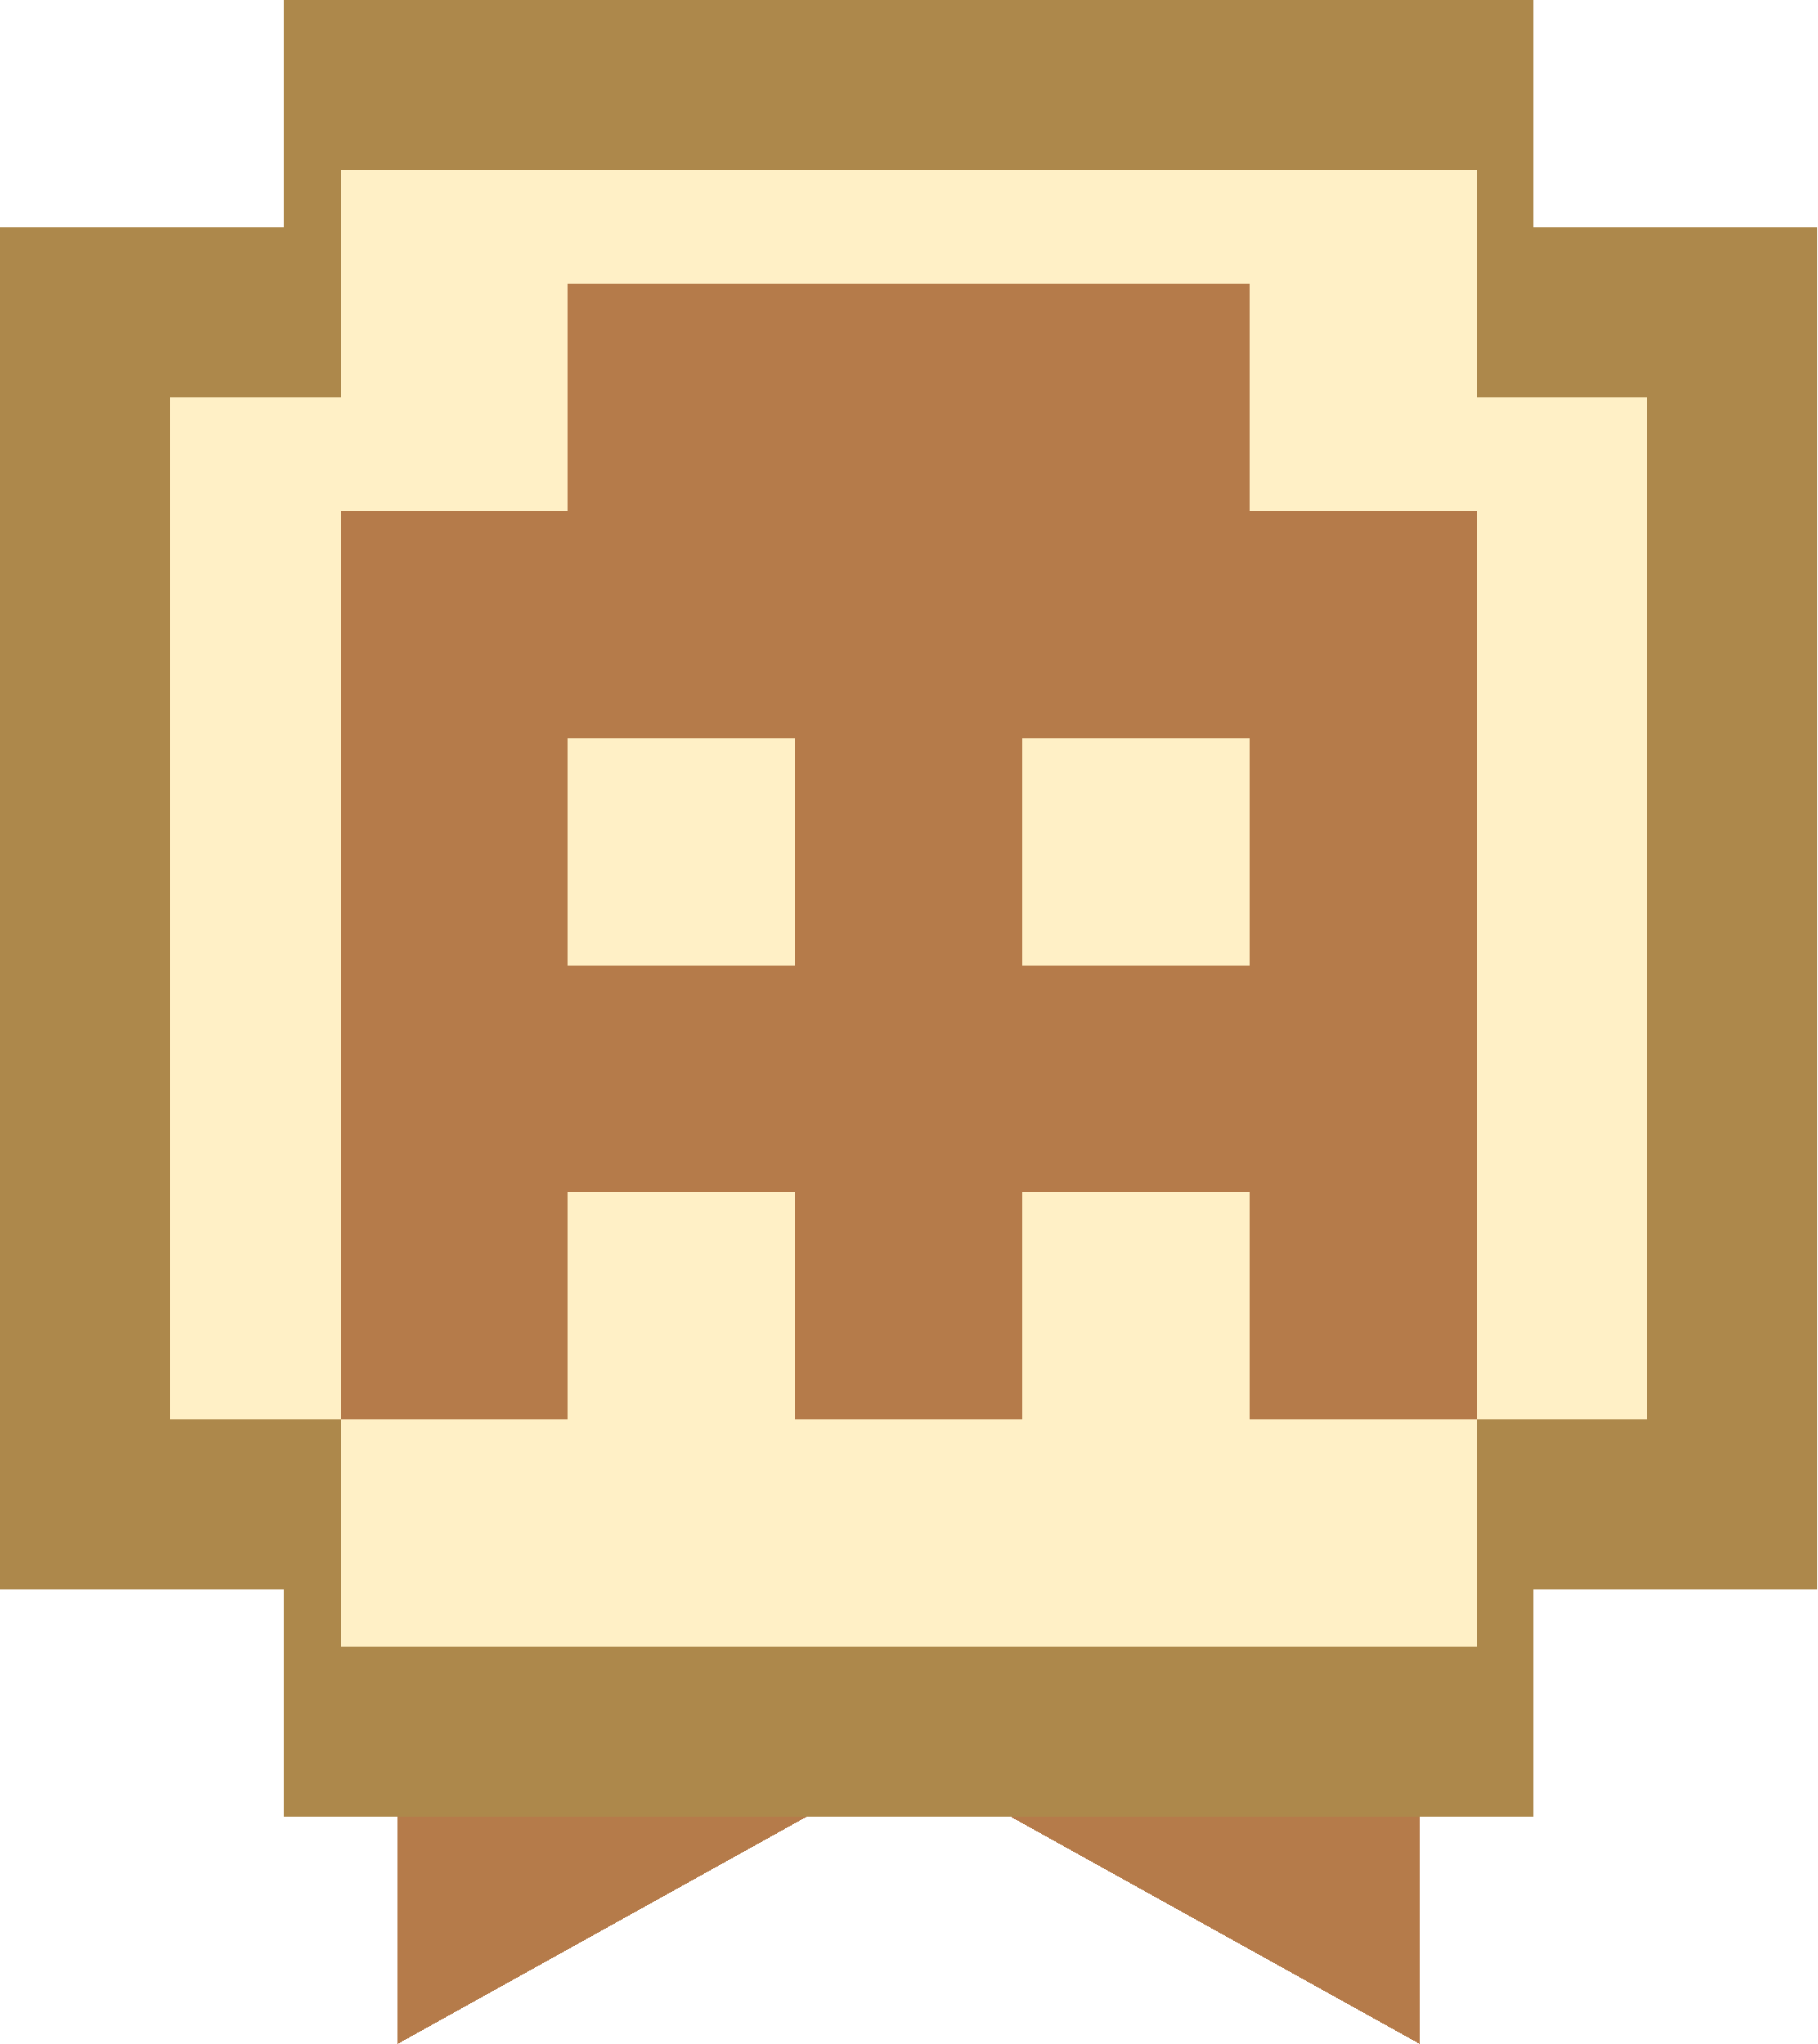
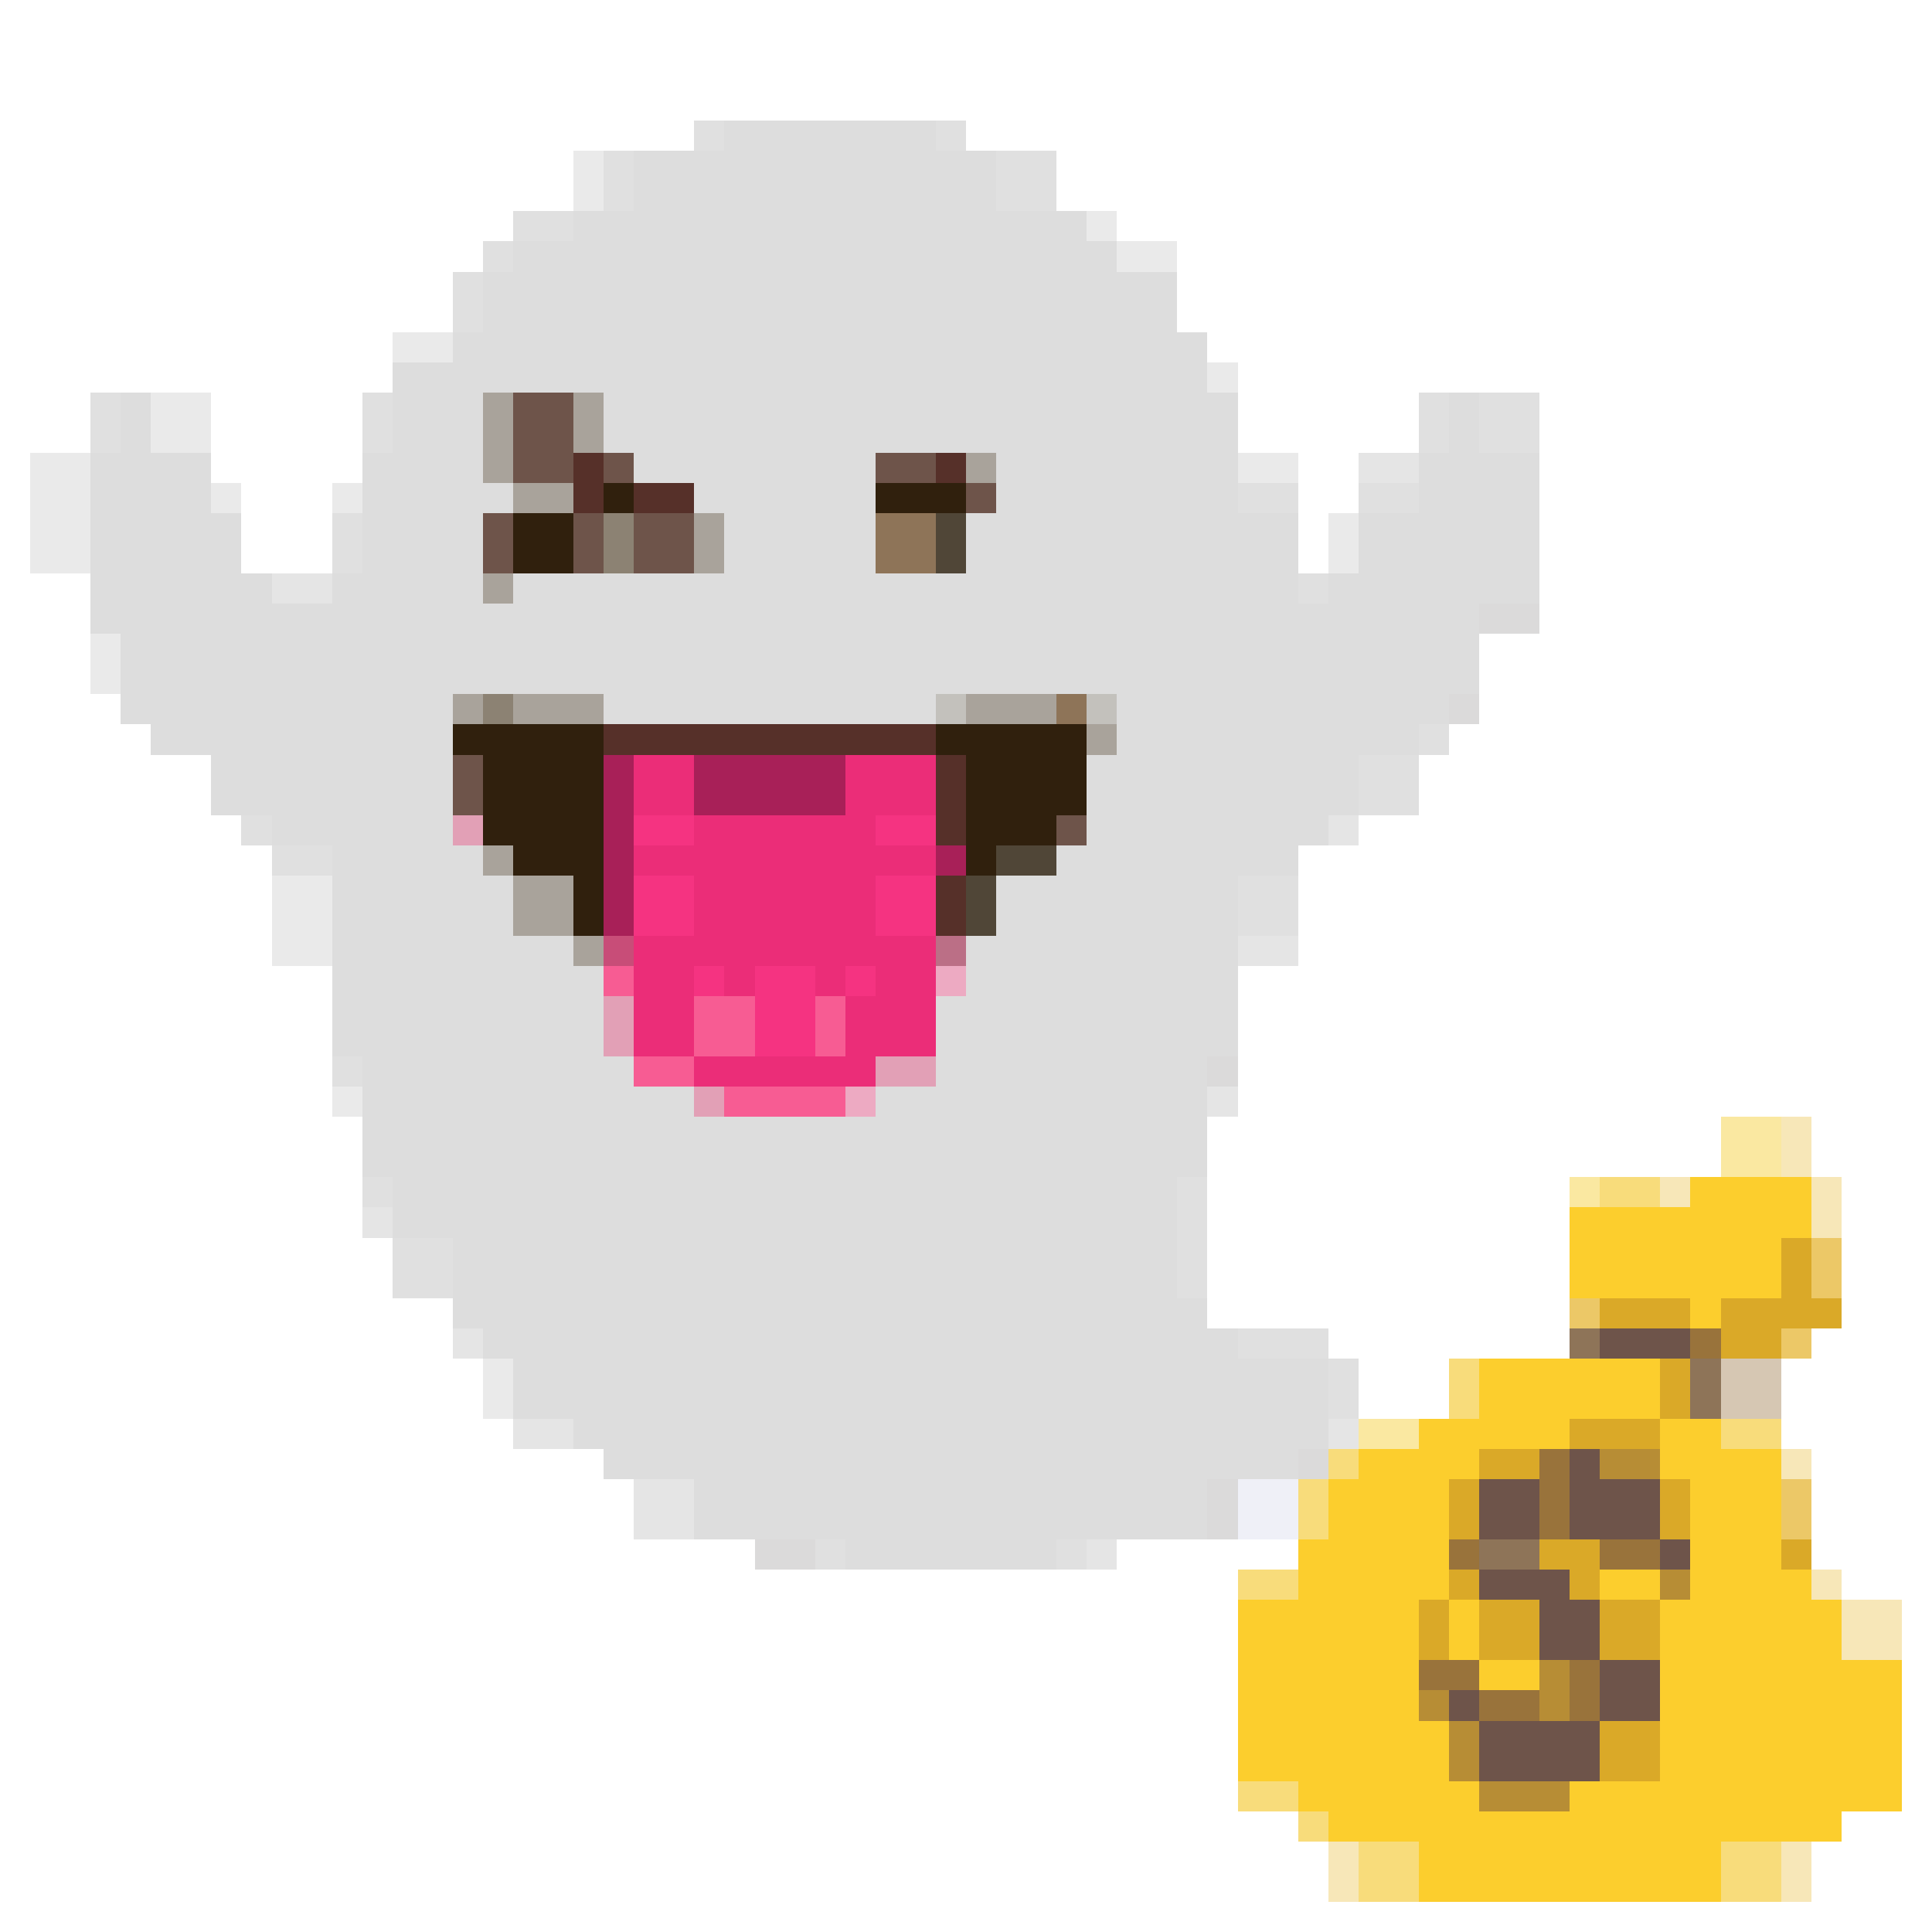
- <svg xmlns="http://www.w3.org/2000/svg" viewBox="0 0 32 36" shape-rendering="crispEdges">
-   <path fill="#b57b4a" d="M7 23h18v13l-9-5-9 5z" />
-   <path fill="#ad884b" d="M5 0h22v4h5v24h-5v4H5v-4H0V4h5z" />
-   <path fill="#fff0c6" d="M6 3h20v4h3v18h-3v4H6v-4H3V7h3z" />
-   <rect x="10" y="5" width="4" height="4" fill="#b57b4a" />
-   <rect x="14" y="5" width="4" height="4" fill="#b57b4a" />
-   <rect x="18" y="5" width="4" height="4" fill="#b57b4a" />
-   <rect x="6" y="9" width="4" height="4" fill="#b57b4a" />
-   <rect x="10" y="9" width="4" height="4" fill="#b57b4a" />
-   <rect x="14" y="9" width="4" height="4" fill="#b57b4a" />
-   <rect x="18" y="9" width="4" height="4" fill="#b57b4a" />
-   <rect x="22" y="9" width="4" height="4" fill="#b57b4a" />
-   <rect x="6" y="13" width="4" height="4" fill="#b57b4a" />
-   <rect x="14" y="13" width="4" height="4" fill="#b57b4a" />
-   <rect x="22" y="13" width="4" height="4" fill="#b57b4a" />
-   <rect x="6" y="17" width="4" height="4" fill="#b57b4a" />
-   <rect x="10" y="17" width="4" height="4" fill="#b57b4a" />
-   <rect x="14" y="17" width="4" height="4" fill="#b57b4a" />
-   <rect x="18" y="17" width="4" height="4" fill="#b57b4a" />
-   <rect x="22" y="17" width="4" height="4" fill="#b57b4a" />
-   <rect x="6" y="21" width="4" height="4" fill="#b57b4a" />
-   <rect x="14" y="21" width="4" height="4" fill="#b57b4a" />
-   <rect x="22" y="21" width="4" height="4" fill="#b57b4a" />
+ <svg xmlns="http://www.w3.org/2000/svg" viewBox="0 0 64 64" shape-rendering="crispEdges">
+   <rect x="23" y="4" width="1" height="1" fill="#cecece" opacity="0.64" />
+   <rect x="24" y="4" width="7" height="1" fill="#dddddd" />
+   <rect x="31" y="4" width="1" height="1" fill="#cecece" opacity="0.64" />
+   <rect x="19" y="5" width="1" height="1" fill="#c7c7c7" opacity="0.37" />
+   <rect x="20" y="5" width="1" height="1" fill="#cecece" opacity="0.64" />
+   <rect x="21" y="5" width="12" height="1" fill="#dddddd" />
+   <rect x="33" y="5" width="2" height="1" fill="#cecece" opacity="0.64" />
+   <rect x="19" y="6" width="1" height="1" fill="#c7c7c7" opacity="0.37" />
+   <rect x="20" y="6" width="1" height="1" fill="#cecece" opacity="0.64" />
+   <rect x="21" y="6" width="12" height="1" fill="#dddddd" />
+   <rect x="33" y="6" width="2" height="1" fill="#cecece" opacity="0.64" />
+   <rect x="17" y="7" width="2" height="1" fill="#cecece" opacity="0.64" />
+   <rect x="19" y="7" width="17" height="1" fill="#dddddd" />
+   <rect x="36" y="7" width="1" height="1" fill="#c7c7c7" opacity="0.37" />
+   <rect x="16" y="8" width="1" height="1" fill="#cecece" opacity="0.64" />
+   <rect x="17" y="8" width="20" height="1" fill="#dddddd" />
+   <rect x="37" y="8" width="2" height="1" fill="#c7c7c7" opacity="0.37" />
+   <rect x="15" y="9" width="1" height="1" fill="#cecece" opacity="0.64" />
+   <rect x="16" y="9" width="23" height="1" fill="#dddddd" />
+   <rect x="15" y="10" width="1" height="1" fill="#cecece" opacity="0.64" />
+   <rect x="16" y="10" width="23" height="1" fill="#dddddd" />
+   <rect x="13" y="11" width="2" height="1" fill="#c7c7c7" opacity="0.37" />
+   <rect x="15" y="11" width="25" height="1" fill="#dddddd" />
+   <rect x="13" y="12" width="27" height="1" fill="#dddddd" />
+   <rect x="40" y="12" width="1" height="1" fill="#c7c7c7" opacity="0.37" />
+   <rect x="3" y="13" width="1" height="1" fill="#cecece" opacity="0.64" />
+   <rect x="4" y="13" width="1" height="1" fill="#dddddd" />
+   <rect x="5" y="13" width="2" height="1" fill="#c7c7c7" opacity="0.37" />
+   <rect x="12" y="13" width="1" height="1" fill="#cecece" opacity="0.64" />
+   <rect x="13" y="13" width="3" height="1" fill="#dddddd" />
+   <rect x="16" y="13" width="1" height="1" fill="#a9a39b" />
+   <rect x="17" y="13" width="2" height="1" fill="#6e544a" />
+   <rect x="19" y="13" width="1" height="1" fill="#a9a39b" />
+   <rect x="20" y="13" width="21" height="1" fill="#dddddd" />
+   <rect x="47" y="13" width="1" height="1" fill="#cecece" opacity="0.64" />
+   <rect x="48" y="13" width="1" height="1" fill="#dddddd" />
+   <rect x="49" y="13" width="2" height="1" fill="#cecece" opacity="0.64" />
+   <rect x="3" y="14" width="1" height="1" fill="#cecece" opacity="0.64" />
+   <rect x="4" y="14" width="1" height="1" fill="#dddddd" />
+   <rect x="5" y="14" width="2" height="1" fill="#c7c7c7" opacity="0.37" />
+   <rect x="12" y="14" width="1" height="1" fill="#cecece" opacity="0.64" />
+   <rect x="13" y="14" width="3" height="1" fill="#dddddd" />
+   <rect x="16" y="14" width="1" height="1" fill="#a9a39b" />
+   <rect x="17" y="14" width="2" height="1" fill="#6e544a" />
+   <rect x="19" y="14" width="1" height="1" fill="#a9a39b" />
+   <rect x="20" y="14" width="21" height="1" fill="#dddddd" />
+   <rect x="47" y="14" width="1" height="1" fill="#cecece" opacity="0.64" />
+   <rect x="48" y="14" width="1" height="1" fill="#dddddd" />
+   <rect x="49" y="14" width="2" height="1" fill="#cecece" opacity="0.64" />
+   <rect x="1" y="15" width="2" height="1" fill="#c7c7c7" opacity="0.37" />
+   <rect x="3" y="15" width="4" height="1" fill="#dddddd" />
+   <rect x="12" y="15" width="4" height="1" fill="#dddddd" />
+   <rect x="16" y="15" width="1" height="1" fill="#a9a39b" />
+   <rect x="17" y="15" width="2" height="1" fill="#6e544a" />
+   <rect x="19" y="15" width="1" height="1" fill="#563029" />
+   <rect x="20" y="15" width="1" height="1" fill="#6e544a" />
+   <rect x="21" y="15" width="8" height="1" fill="#dddddd" />
+   <rect x="29" y="15" width="2" height="1" fill="#6e544a" />
+   <rect x="31" y="15" width="1" height="1" fill="#563029" />
+   <rect x="32" y="15" width="1" height="1" fill="#a9a39b" />
+   <rect x="33" y="15" width="8" height="1" fill="#dddddd" />
+   <rect x="41" y="15" width="2" height="1" fill="#c7c7c7" opacity="0.37" />
+   <rect x="45" y="15" width="2" height="1" fill="#b7b7b6" opacity="0.36" />
+   <rect x="47" y="15" width="4" height="1" fill="#dddddd" />
+   <rect x="1" y="16" width="2" height="1" fill="#c7c7c7" opacity="0.37" />
+   <rect x="3" y="16" width="4" height="1" fill="#dddddd" />
+   <rect x="7" y="16" width="1" height="1" fill="#c7c7c7" opacity="0.37" />
+   <rect x="11" y="16" width="1" height="1" fill="#c7c7c7" opacity="0.37" />
+   <rect x="12" y="16" width="5" height="1" fill="#dddddd" />
+   <rect x="17" y="16" width="2" height="1" fill="#a9a39b" />
+   <rect x="19" y="16" width="1" height="1" fill="#563029" />
+   <rect x="20" y="16" width="1" height="1" fill="#30200d" />
+   <rect x="21" y="16" width="2" height="1" fill="#563029" />
+   <rect x="23" y="16" width="6" height="1" fill="#dddddd" />
+   <rect x="29" y="16" width="3" height="1" fill="#30200d" />
+   <rect x="32" y="16" width="1" height="1" fill="#6e544a" />
+   <rect x="33" y="16" width="8" height="1" fill="#dddddd" />
+   <rect x="41" y="16" width="2" height="1" fill="#cecece" opacity="0.64" />
+   <rect x="45" y="16" width="2" height="1" fill="#cecece" opacity="0.64" />
+   <rect x="47" y="16" width="4" height="1" fill="#dddddd" />
+   <rect x="1" y="17" width="2" height="1" fill="#c7c7c7" opacity="0.37" />
+   <rect x="3" y="17" width="5" height="1" fill="#dddddd" />
+   <rect x="11" y="17" width="1" height="1" fill="#cecece" opacity="0.64" />
+   <rect x="12" y="17" width="4" height="1" fill="#dddddd" />
+   <rect x="16" y="17" width="1" height="1" fill="#6e544a" />
+   <rect x="17" y="17" width="2" height="1" fill="#30200d" />
+   <rect x="19" y="17" width="1" height="1" fill="#6e544a" />
+   <rect x="20" y="17" width="1" height="1" fill="#8c8273" />
+   <rect x="21" y="17" width="2" height="1" fill="#6e544a" />
+   <rect x="23" y="17" width="1" height="1" fill="#a9a39b" />
+   <rect x="24" y="17" width="5" height="1" fill="#dddddd" />
+   <rect x="29" y="17" width="2" height="1" fill="#896e51" opacity="0.96" />
+   <rect x="31" y="17" width="1" height="1" fill="#504637" />
+   <rect x="32" y="17" width="11" height="1" fill="#dddddd" />
+   <rect x="44" y="17" width="1" height="1" fill="#c7c7c7" opacity="0.37" />
+   <rect x="45" y="17" width="6" height="1" fill="#dddddd" />
+   <rect x="1" y="18" width="2" height="1" fill="#c7c7c7" opacity="0.37" />
+   <rect x="3" y="18" width="5" height="1" fill="#dddddd" />
+   <rect x="11" y="18" width="1" height="1" fill="#cecece" opacity="0.64" />
+   <rect x="12" y="18" width="4" height="1" fill="#dddddd" />
+   <rect x="16" y="18" width="1" height="1" fill="#6e544a" />
+   <rect x="17" y="18" width="2" height="1" fill="#30200d" />
+   <rect x="19" y="18" width="1" height="1" fill="#6e544a" />
+   <rect x="20" y="18" width="1" height="1" fill="#8c8273" />
+   <rect x="21" y="18" width="2" height="1" fill="#6e544a" />
+   <rect x="23" y="18" width="1" height="1" fill="#a9a39b" />
+   <rect x="24" y="18" width="5" height="1" fill="#dddddd" />
+   <rect x="29" y="18" width="2" height="1" fill="#896e51" opacity="0.96" />
+   <rect x="31" y="18" width="1" height="1" fill="#504637" />
+   <rect x="32" y="18" width="11" height="1" fill="#dddddd" />
+   <rect x="44" y="18" width="1" height="1" fill="#c7c7c7" opacity="0.37" />
+   <rect x="45" y="18" width="6" height="1" fill="#dddddd" />
+   <rect x="3" y="19" width="6" height="1" fill="#dddddd" />
+   <rect x="9" y="19" width="2" height="1" fill="#b7b7b6" opacity="0.36" />
+   <rect x="11" y="19" width="5" height="1" fill="#dddddd" />
+   <rect x="16" y="19" width="1" height="1" fill="#a9a39b" />
+   <rect x="17" y="19" width="26" height="1" fill="#dddddd" />
+   <rect x="43" y="19" width="1" height="1" fill="#cecece" opacity="0.64" />
+   <rect x="44" y="19" width="7" height="1" fill="#dddddd" />
+   <rect x="3" y="20" width="46" height="1" fill="#dddddd" />
+   <rect x="49" y="20" width="2" height="1" fill="#bcbbba" opacity="0.54" />
+   <rect x="3" y="21" width="1" height="1" fill="#c7c7c7" opacity="0.37" />
+   <rect x="4" y="21" width="45" height="1" fill="#dddddd" />
+   <rect x="3" y="22" width="1" height="1" fill="#c7c7c7" opacity="0.37" />
+   <rect x="4" y="22" width="45" height="1" fill="#dddddd" />
+   <rect x="4" y="23" width="11" height="1" fill="#dddddd" />
+   <rect x="15" y="23" width="1" height="1" fill="#a9a39b" />
+   <rect x="16" y="23" width="1" height="1" fill="#8c8273" />
+   <rect x="17" y="23" width="3" height="1" fill="#a9a39b" />
+   <rect x="20" y="23" width="11" height="1" fill="#dddddd" />
+   <rect x="31" y="23" width="1" height="1" fill="#c3c1bc" />
+   <rect x="32" y="23" width="3" height="1" fill="#a9a39b" />
+   <rect x="35" y="23" width="1" height="1" fill="#896e51" opacity="0.96" />
+   <rect x="36" y="23" width="1" height="1" fill="#c3c1bc" />
+   <rect x="37" y="23" width="11" height="1" fill="#dddddd" />
+   <rect x="48" y="23" width="1" height="1" fill="#bcbbba" opacity="0.54" />
+   <rect x="5" y="24" width="10" height="1" fill="#dddddd" />
+   <rect x="15" y="24" width="5" height="1" fill="#30200d" />
+   <rect x="20" y="24" width="11" height="1" fill="#563029" />
+   <rect x="31" y="24" width="5" height="1" fill="#30200d" />
+   <rect x="36" y="24" width="1" height="1" fill="#a9a39b" />
+   <rect x="37" y="24" width="10" height="1" fill="#dddddd" />
+   <rect x="47" y="24" width="1" height="1" fill="#cecece" opacity="0.64" />
+   <rect x="7" y="25" width="8" height="1" fill="#dddddd" />
+   <rect x="15" y="25" width="1" height="1" fill="#6e544a" />
+   <rect x="16" y="25" width="4" height="1" fill="#30200d" />
+   <rect x="20" y="25" width="1" height="1" fill="#a82058" />
+   <rect x="21" y="25" width="2" height="1" fill="#eb2d78" />
+   <rect x="23" y="25" width="5" height="1" fill="#a82058" />
+   <rect x="28" y="25" width="3" height="1" fill="#eb2d78" />
+   <rect x="31" y="25" width="1" height="1" fill="#563029" />
+   <rect x="32" y="25" width="4" height="1" fill="#30200d" />
+   <rect x="36" y="25" width="9" height="1" fill="#dddddd" />
+   <rect x="45" y="25" width="2" height="1" fill="#cecece" opacity="0.64" />
+   <rect x="7" y="26" width="8" height="1" fill="#dddddd" />
+   <rect x="15" y="26" width="1" height="1" fill="#6e544a" />
+   <rect x="16" y="26" width="4" height="1" fill="#30200d" />
+   <rect x="20" y="26" width="1" height="1" fill="#a82058" />
+   <rect x="21" y="26" width="2" height="1" fill="#eb2d78" />
+   <rect x="23" y="26" width="5" height="1" fill="#a82058" />
+   <rect x="28" y="26" width="3" height="1" fill="#eb2d78" />
+   <rect x="31" y="26" width="1" height="1" fill="#563029" />
+   <rect x="32" y="26" width="4" height="1" fill="#30200d" />
+   <rect x="36" y="26" width="9" height="1" fill="#dddddd" />
+   <rect x="45" y="26" width="2" height="1" fill="#cecece" opacity="0.64" />
+   <rect x="8" y="27" width="1" height="1" fill="#cecece" opacity="0.64" />
+   <rect x="9" y="27" width="6" height="1" fill="#dddddd" />
+   <rect x="15" y="27" width="1" height="1" fill="#e2a0b6" />
+   <rect x="16" y="27" width="4" height="1" fill="#30200d" />
+   <rect x="20" y="27" width="1" height="1" fill="#a82058" />
+   <rect x="21" y="27" width="2" height="1" fill="#f53381" />
+   <rect x="23" y="27" width="6" height="1" fill="#eb2d78" />
+   <rect x="29" y="27" width="2" height="1" fill="#f53381" />
+   <rect x="31" y="27" width="1" height="1" fill="#563029" />
+   <rect x="32" y="27" width="3" height="1" fill="#30200d" />
+   <rect x="35" y="27" width="1" height="1" fill="#6e544a" />
+   <rect x="36" y="27" width="8" height="1" fill="#dddddd" />
+   <rect x="44" y="27" width="1" height="1" fill="#b7b7b6" opacity="0.36" />
+   <rect x="9" y="28" width="2" height="1" fill="#cecece" opacity="0.64" />
+   <rect x="11" y="28" width="5" height="1" fill="#dddddd" />
+   <rect x="16" y="28" width="1" height="1" fill="#a9a39b" />
+   <rect x="17" y="28" width="3" height="1" fill="#30200d" />
+   <rect x="20" y="28" width="1" height="1" fill="#a82058" />
+   <rect x="21" y="28" width="10" height="1" fill="#eb2d78" />
+   <rect x="31" y="28" width="1" height="1" fill="#a82058" />
+   <rect x="32" y="28" width="1" height="1" fill="#30200d" />
+   <rect x="33" y="28" width="2" height="1" fill="#504637" />
+   <rect x="35" y="28" width="8" height="1" fill="#dddddd" />
+   <rect x="9" y="29" width="2" height="1" fill="#c7c7c7" opacity="0.37" />
+   <rect x="11" y="29" width="6" height="1" fill="#dddddd" />
+   <rect x="17" y="29" width="2" height="1" fill="#a9a39b" />
+   <rect x="19" y="29" width="1" height="1" fill="#30200d" />
+   <rect x="20" y="29" width="1" height="1" fill="#a82058" />
+   <rect x="21" y="29" width="2" height="1" fill="#f53381" />
+   <rect x="23" y="29" width="6" height="1" fill="#eb2d78" />
+   <rect x="29" y="29" width="2" height="1" fill="#f53381" />
+   <rect x="31" y="29" width="1" height="1" fill="#563029" />
+   <rect x="32" y="29" width="1" height="1" fill="#504637" />
+   <rect x="33" y="29" width="8" height="1" fill="#dddddd" />
+   <rect x="41" y="29" width="2" height="1" fill="#cecece" opacity="0.64" />
+   <rect x="9" y="30" width="2" height="1" fill="#c7c7c7" opacity="0.37" />
+   <rect x="11" y="30" width="6" height="1" fill="#dddddd" />
+   <rect x="17" y="30" width="2" height="1" fill="#a9a39b" />
+   <rect x="19" y="30" width="1" height="1" fill="#30200d" />
+   <rect x="20" y="30" width="1" height="1" fill="#a82058" />
+   <rect x="21" y="30" width="2" height="1" fill="#f53381" />
+   <rect x="23" y="30" width="6" height="1" fill="#eb2d78" />
+   <rect x="29" y="30" width="2" height="1" fill="#f53381" />
+   <rect x="31" y="30" width="1" height="1" fill="#563029" />
+   <rect x="32" y="30" width="1" height="1" fill="#504637" />
+   <rect x="33" y="30" width="8" height="1" fill="#dddddd" />
+   <rect x="41" y="30" width="2" height="1" fill="#cecece" opacity="0.64" />
+   <rect x="9" y="31" width="2" height="1" fill="#c7c7c7" opacity="0.37" />
+   <rect x="11" y="31" width="8" height="1" fill="#dddddd" />
+   <rect x="19" y="31" width="1" height="1" fill="#a9a39b" />
+   <rect x="20" y="31" width="1" height="1" fill="#c84d78" />
+   <rect x="21" y="31" width="10" height="1" fill="#eb2d78" />
+   <rect x="31" y="31" width="1" height="1" fill="#bb6f86" />
+   <rect x="32" y="31" width="9" height="1" fill="#dddddd" />
+   <rect x="41" y="31" width="2" height="1" fill="#b7b7b6" opacity="0.36" />
+   <rect x="11" y="32" width="9" height="1" fill="#dddddd" />
+   <rect x="20" y="32" width="1" height="1" fill="#f75c93" />
+   <rect x="21" y="32" width="2" height="1" fill="#eb2d78" />
+   <rect x="23" y="32" width="1" height="1" fill="#f53381" />
+   <rect x="24" y="32" width="1" height="1" fill="#eb2d78" />
+   <rect x="25" y="32" width="2" height="1" fill="#f53381" />
+   <rect x="27" y="32" width="1" height="1" fill="#eb2d78" />
+   <rect x="28" y="32" width="1" height="1" fill="#f53381" />
+   <rect x="29" y="32" width="2" height="1" fill="#eb2d78" />
+   <rect x="31" y="32" width="1" height="1" fill="#edaac2" />
+   <rect x="32" y="32" width="9" height="1" fill="#dddddd" />
+   <rect x="11" y="33" width="9" height="1" fill="#dddddd" />
+   <rect x="20" y="33" width="1" height="1" fill="#e2a0b6" />
+   <rect x="21" y="33" width="2" height="1" fill="#eb2d78" />
+   <rect x="23" y="33" width="2" height="1" fill="#f75c93" />
+   <rect x="25" y="33" width="2" height="1" fill="#f53381" />
+   <rect x="27" y="33" width="1" height="1" fill="#f75c93" />
+   <rect x="28" y="33" width="3" height="1" fill="#eb2d78" />
+   <rect x="31" y="33" width="10" height="1" fill="#dddddd" />
+   <rect x="11" y="34" width="9" height="1" fill="#dddddd" />
+   <rect x="20" y="34" width="1" height="1" fill="#e2a0b6" />
+   <rect x="21" y="34" width="2" height="1" fill="#eb2d78" />
+   <rect x="23" y="34" width="2" height="1" fill="#f75c93" />
+   <rect x="25" y="34" width="2" height="1" fill="#f53381" />
+   <rect x="27" y="34" width="1" height="1" fill="#f75c93" />
+   <rect x="28" y="34" width="3" height="1" fill="#eb2d78" />
+   <rect x="31" y="34" width="10" height="1" fill="#dddddd" />
+   <rect x="11" y="35" width="1" height="1" fill="#cecece" opacity="0.64" />
+   <rect x="12" y="35" width="9" height="1" fill="#dddddd" />
+   <rect x="21" y="35" width="2" height="1" fill="#f75c93" />
+   <rect x="23" y="35" width="6" height="1" fill="#eb2d78" />
+   <rect x="29" y="35" width="2" height="1" fill="#e2a0b6" />
+   <rect x="31" y="35" width="9" height="1" fill="#dddddd" />
+   <rect x="40" y="35" width="1" height="1" fill="#bcbbba" opacity="0.54" />
+   <rect x="11" y="36" width="1" height="1" fill="#c7c7c7" opacity="0.37" />
+   <rect x="12" y="36" width="11" height="1" fill="#dddddd" />
+   <rect x="23" y="36" width="1" height="1" fill="#e2a0b6" />
+   <rect x="24" y="36" width="4" height="1" fill="#f75c93" />
+   <rect x="28" y="36" width="1" height="1" fill="#edaac2" />
+   <rect x="29" y="36" width="11" height="1" fill="#dddddd" />
+   <rect x="40" y="36" width="1" height="1" fill="#b7b7b6" opacity="0.36" />
+   <rect x="12" y="37" width="28" height="1" fill="#dddddd" />
+   <rect x="57" y="37" width="2" height="1" fill="#f4c924" opacity="0.43" />
+   <rect x="59" y="37" width="1" height="1" fill="#e6b31f" opacity="0.32" />
+   <rect x="12" y="38" width="28" height="1" fill="#dddddd" />
+   <rect x="57" y="38" width="2" height="1" fill="#f4c924" opacity="0.43" />
+   <rect x="59" y="38" width="1" height="1" fill="#e6b31f" opacity="0.32" />
+   <rect x="12" y="39" width="1" height="1" fill="#cecece" opacity="0.64" />
+   <rect x="13" y="39" width="26" height="1" fill="#dddddd" />
+   <rect x="39" y="39" width="1" height="1" fill="#cecece" opacity="0.64" />
+   <rect x="52" y="39" width="1" height="1" fill="#f4c924" opacity="0.43" />
+   <rect x="53" y="39" width="2" height="1" fill="#f3c423" opacity="0.60" />
+   <rect x="55" y="39" width="1" height="1" fill="#e6b31f" opacity="0.32" />
+   <rect x="56" y="39" width="4" height="1" fill="#fccd27" opacity="0.97" />
+   <rect x="60" y="39" width="1" height="1" fill="#e6b31f" opacity="0.32" />
+   <rect x="12" y="40" width="1" height="1" fill="#b7b7b6" opacity="0.36" />
+   <rect x="13" y="40" width="26" height="1" fill="#dddddd" />
+   <rect x="39" y="40" width="1" height="1" fill="#cecece" opacity="0.64" />
+   <rect x="52" y="40" width="8" height="1" fill="#fccd27" opacity="0.97" />
+   <rect x="60" y="40" width="1" height="1" fill="#e6b31f" opacity="0.32" />
+   <rect x="13" y="41" width="2" height="1" fill="#cecece" opacity="0.64" />
+   <rect x="15" y="41" width="24" height="1" fill="#dddddd" />
+   <rect x="39" y="41" width="1" height="1" fill="#cecece" opacity="0.64" />
+   <rect x="52" y="41" width="7" height="1" fill="#fccd27" opacity="0.97" />
+   <rect x="59" y="41" width="1" height="1" fill="#daa928" />
+   <rect x="60" y="41" width="1" height="1" fill="#e2ab16" opacity="0.65" />
+   <rect x="13" y="42" width="2" height="1" fill="#cecece" opacity="0.64" />
+   <rect x="15" y="42" width="24" height="1" fill="#dddddd" />
+   <rect x="39" y="42" width="1" height="1" fill="#cecece" opacity="0.64" />
+   <rect x="52" y="42" width="7" height="1" fill="#fccd27" opacity="0.97" />
+   <rect x="59" y="42" width="1" height="1" fill="#daa928" />
+   <rect x="60" y="42" width="1" height="1" fill="#e2ab16" opacity="0.65" />
+   <rect x="15" y="43" width="25" height="1" fill="#dddddd" />
+   <rect x="52" y="43" width="1" height="1" fill="#e2ab16" opacity="0.65" />
+   <rect x="53" y="43" width="3" height="1" fill="#daa928" />
+   <rect x="56" y="43" width="1" height="1" fill="#fccd27" opacity="0.97" />
+   <rect x="57" y="43" width="4" height="1" fill="#daa928" />
+   <rect x="15" y="44" width="1" height="1" fill="#b7b7b6" opacity="0.36" />
+   <rect x="16" y="44" width="25" height="1" fill="#dddddd" />
+   <rect x="41" y="44" width="3" height="1" fill="#cecece" opacity="0.64" />
+   <rect x="52" y="44" width="1" height="1" fill="#896e51" opacity="0.96" />
+   <rect x="53" y="44" width="3" height="1" fill="#6e544a" />
+   <rect x="56" y="44" width="1" height="1" fill="#99733b" />
+   <rect x="57" y="44" width="2" height="1" fill="#daa928" />
+   <rect x="59" y="44" width="1" height="1" fill="#e2ab16" opacity="0.65" />
+   <rect x="16" y="45" width="1" height="1" fill="#c7c7c7" opacity="0.37" />
+   <rect x="17" y="45" width="27" height="1" fill="#dddddd" />
+   <rect x="44" y="45" width="1" height="1" fill="#cecece" opacity="0.64" />
+   <rect x="48" y="45" width="1" height="1" fill="#f3c423" opacity="0.60" />
+   <rect x="49" y="45" width="6" height="1" fill="#fccd27" opacity="0.97" />
+   <rect x="55" y="45" width="1" height="1" fill="#daa928" />
+   <rect x="56" y="45" width="1" height="1" fill="#896e51" opacity="0.96" />
+   <rect x="57" y="45" width="2" height="1" fill="#8d632c" opacity="0.36" />
+   <rect x="16" y="46" width="1" height="1" fill="#c7c7c7" opacity="0.37" />
+   <rect x="17" y="46" width="27" height="1" fill="#dddddd" />
+   <rect x="44" y="46" width="1" height="1" fill="#cecece" opacity="0.64" />
+   <rect x="48" y="46" width="1" height="1" fill="#f3c423" opacity="0.60" />
+   <rect x="49" y="46" width="6" height="1" fill="#fccd27" opacity="0.97" />
+   <rect x="55" y="46" width="1" height="1" fill="#daa928" />
+   <rect x="56" y="46" width="1" height="1" fill="#896e51" opacity="0.96" />
+   <rect x="57" y="46" width="2" height="1" fill="#8d632c" opacity="0.36" />
+   <rect x="17" y="47" width="2" height="1" fill="#b7b7b6" opacity="0.36" />
+   <rect x="19" y="47" width="25" height="1" fill="#dddddd" />
+   <rect x="44" y="47" width="1" height="1" fill="#b7b7b6" opacity="0.36" />
+   <rect x="45" y="47" width="2" height="1" fill="#f4c924" opacity="0.43" />
+   <rect x="47" y="47" width="5" height="1" fill="#fccd27" opacity="0.97" />
+   <rect x="52" y="47" width="3" height="1" fill="#daa928" />
+   <rect x="55" y="47" width="2" height="1" fill="#fccd27" opacity="0.97" />
+   <rect x="57" y="47" width="2" height="1" fill="#f3c423" opacity="0.60" />
+   <rect x="20" y="48" width="23" height="1" fill="#dddddd" />
+   <rect x="43" y="48" width="1" height="1" fill="#bcbbba" opacity="0.54" />
+   <rect x="44" y="48" width="1" height="1" fill="#f3c423" opacity="0.60" />
+   <rect x="45" y="48" width="4" height="1" fill="#fccd27" opacity="0.97" />
+   <rect x="49" y="48" width="2" height="1" fill="#daa928" />
+   <rect x="51" y="48" width="1" height="1" fill="#99733b" />
+   <rect x="52" y="48" width="1" height="1" fill="#6e544a" />
+   <rect x="53" y="48" width="2" height="1" fill="#b78d35" />
+   <rect x="55" y="48" width="4" height="1" fill="#fccd27" opacity="0.97" />
+   <rect x="59" y="48" width="1" height="1" fill="#e6b31f" opacity="0.32" />
+   <rect x="21" y="49" width="2" height="1" fill="#b7b7b6" opacity="0.36" />
+   <rect x="23" y="49" width="17" height="1" fill="#dddddd" />
+   <rect x="40" y="49" width="1" height="1" fill="#bcbbba" opacity="0.54" />
+   <rect x="41" y="49" width="2" height="1" fill="#838bc1" opacity="0.13" />
+   <rect x="43" y="49" width="1" height="1" fill="#f3c423" opacity="0.60" />
+   <rect x="44" y="49" width="4" height="1" fill="#fccd27" opacity="0.97" />
+   <rect x="48" y="49" width="1" height="1" fill="#daa928" />
+   <rect x="49" y="49" width="2" height="1" fill="#6e544a" />
+   <rect x="51" y="49" width="1" height="1" fill="#99733b" />
+   <rect x="52" y="49" width="3" height="1" fill="#6e544a" />
+   <rect x="55" y="49" width="1" height="1" fill="#daa928" />
+   <rect x="56" y="49" width="3" height="1" fill="#fccd27" opacity="0.97" />
+   <rect x="59" y="49" width="1" height="1" fill="#e2ab16" opacity="0.65" />
+   <rect x="21" y="50" width="2" height="1" fill="#b7b7b6" opacity="0.36" />
+   <rect x="23" y="50" width="17" height="1" fill="#dddddd" />
+   <rect x="40" y="50" width="1" height="1" fill="#bcbbba" opacity="0.54" />
+   <rect x="41" y="50" width="2" height="1" fill="#838bc1" opacity="0.13" />
+   <rect x="43" y="50" width="1" height="1" fill="#f3c423" opacity="0.60" />
+   <rect x="44" y="50" width="4" height="1" fill="#fccd27" opacity="0.97" />
+   <rect x="48" y="50" width="1" height="1" fill="#daa928" />
+   <rect x="49" y="50" width="2" height="1" fill="#6e544a" />
+   <rect x="51" y="50" width="1" height="1" fill="#99733b" />
+   <rect x="52" y="50" width="3" height="1" fill="#6e544a" />
+   <rect x="55" y="50" width="1" height="1" fill="#daa928" />
+   <rect x="56" y="50" width="3" height="1" fill="#fccd27" opacity="0.97" />
+   <rect x="59" y="50" width="1" height="1" fill="#e2ab16" opacity="0.65" />
+   <rect x="25" y="51" width="2" height="1" fill="#bcbbba" opacity="0.54" />
+   <rect x="27" y="51" width="1" height="1" fill="#cecece" opacity="0.64" />
+   <rect x="28" y="51" width="7" height="1" fill="#dddddd" />
+   <rect x="35" y="51" width="1" height="1" fill="#cecece" opacity="0.64" />
+   <rect x="36" y="51" width="1" height="1" fill="#b7b7b6" opacity="0.36" />
+   <rect x="43" y="51" width="5" height="1" fill="#fccd27" opacity="0.97" />
+   <rect x="48" y="51" width="1" height="1" fill="#99733b" />
+   <rect x="49" y="51" width="2" height="1" fill="#896e51" opacity="0.96" />
+   <rect x="51" y="51" width="2" height="1" fill="#daa928" />
+   <rect x="53" y="51" width="2" height="1" fill="#99733b" />
+   <rect x="55" y="51" width="1" height="1" fill="#6e544a" />
+   <rect x="56" y="51" width="3" height="1" fill="#fccd27" opacity="0.97" />
+   <rect x="59" y="51" width="1" height="1" fill="#daa928" />
+   <rect x="41" y="52" width="2" height="1" fill="#f3c423" opacity="0.60" />
+   <rect x="43" y="52" width="5" height="1" fill="#fccd27" opacity="0.97" />
+   <rect x="48" y="52" width="1" height="1" fill="#daa928" />
+   <rect x="49" y="52" width="3" height="1" fill="#6e544a" />
+   <rect x="52" y="52" width="1" height="1" fill="#daa928" />
+   <rect x="53" y="52" width="2" height="1" fill="#fccd27" opacity="0.97" />
+   <rect x="55" y="52" width="1" height="1" fill="#b78d35" />
+   <rect x="56" y="52" width="4" height="1" fill="#fccd27" opacity="0.97" />
+   <rect x="60" y="52" width="1" height="1" fill="#e6b31f" opacity="0.32" />
+   <rect x="41" y="53" width="6" height="1" fill="#fccd27" opacity="0.97" />
+   <rect x="47" y="53" width="1" height="1" fill="#daa928" />
+   <rect x="48" y="53" width="1" height="1" fill="#fccd27" opacity="0.97" />
+   <rect x="49" y="53" width="2" height="1" fill="#daa928" />
+   <rect x="51" y="53" width="2" height="1" fill="#6e544a" />
+   <rect x="53" y="53" width="2" height="1" fill="#daa928" />
+   <rect x="55" y="53" width="6" height="1" fill="#fccd27" opacity="0.97" />
+   <rect x="61" y="53" width="2" height="1" fill="#e6b31f" opacity="0.32" />
+   <rect x="41" y="54" width="6" height="1" fill="#fccd27" opacity="0.97" />
+   <rect x="47" y="54" width="1" height="1" fill="#daa928" />
+   <rect x="48" y="54" width="1" height="1" fill="#fccd27" opacity="0.97" />
+   <rect x="49" y="54" width="2" height="1" fill="#daa928" />
+   <rect x="51" y="54" width="2" height="1" fill="#6e544a" />
+   <rect x="53" y="54" width="2" height="1" fill="#daa928" />
+   <rect x="55" y="54" width="6" height="1" fill="#fccd27" opacity="0.97" />
+   <rect x="61" y="54" width="2" height="1" fill="#e6b31f" opacity="0.32" />
+   <rect x="41" y="55" width="6" height="1" fill="#fccd27" opacity="0.97" />
+   <rect x="47" y="55" width="2" height="1" fill="#99733b" />
+   <rect x="49" y="55" width="2" height="1" fill="#fccd27" opacity="0.97" />
+   <rect x="51" y="55" width="1" height="1" fill="#b78d35" />
+   <rect x="52" y="55" width="1" height="1" fill="#99733b" />
+   <rect x="53" y="55" width="2" height="1" fill="#6e544a" />
+   <rect x="55" y="55" width="8" height="1" fill="#fccd27" opacity="0.97" />
+   <rect x="41" y="56" width="6" height="1" fill="#fccd27" opacity="0.97" />
+   <rect x="47" y="56" width="1" height="1" fill="#b78d35" />
+   <rect x="48" y="56" width="1" height="1" fill="#6e544a" />
+   <rect x="49" y="56" width="2" height="1" fill="#99733b" />
+   <rect x="51" y="56" width="1" height="1" fill="#b78d35" />
+   <rect x="52" y="56" width="1" height="1" fill="#99733b" />
+   <rect x="53" y="56" width="2" height="1" fill="#6e544a" />
+   <rect x="55" y="56" width="8" height="1" fill="#fccd27" opacity="0.97" />
+   <rect x="41" y="57" width="7" height="1" fill="#fccd27" opacity="0.97" />
+   <rect x="48" y="57" width="1" height="1" fill="#b78d35" />
+   <rect x="49" y="57" width="4" height="1" fill="#6e544a" />
+   <rect x="53" y="57" width="2" height="1" fill="#daa928" />
+   <rect x="55" y="57" width="8" height="1" fill="#fccd27" opacity="0.97" />
+   <rect x="41" y="58" width="7" height="1" fill="#fccd27" opacity="0.97" />
+   <rect x="48" y="58" width="1" height="1" fill="#b78d35" />
+   <rect x="49" y="58" width="4" height="1" fill="#6e544a" />
+   <rect x="53" y="58" width="2" height="1" fill="#daa928" />
+   <rect x="55" y="58" width="8" height="1" fill="#fccd27" opacity="0.97" />
+   <rect x="41" y="59" width="2" height="1" fill="#f3c423" opacity="0.60" />
+   <rect x="43" y="59" width="6" height="1" fill="#fccd27" opacity="0.97" />
+   <rect x="49" y="59" width="3" height="1" fill="#b78d35" />
+   <rect x="52" y="59" width="11" height="1" fill="#fccd27" opacity="0.97" />
+   <rect x="43" y="60" width="1" height="1" fill="#f3c423" opacity="0.60" />
+   <rect x="44" y="60" width="17" height="1" fill="#fccd27" opacity="0.97" />
+   <rect x="44" y="61" width="1" height="1" fill="#e6b31f" opacity="0.32" />
+   <rect x="45" y="61" width="2" height="1" fill="#f3c423" opacity="0.60" />
+   <rect x="47" y="61" width="10" height="1" fill="#fccd27" opacity="0.97" />
+   <rect x="57" y="61" width="2" height="1" fill="#f3c423" opacity="0.60" />
+   <rect x="59" y="61" width="1" height="1" fill="#e6b31f" opacity="0.32" />
+   <rect x="44" y="62" width="1" height="1" fill="#e6b31f" opacity="0.32" />
+   <rect x="45" y="62" width="2" height="1" fill="#f3c423" opacity="0.60" />
+   <rect x="47" y="62" width="10" height="1" fill="#fccd27" opacity="0.97" />
+   <rect x="57" y="62" width="2" height="1" fill="#f3c423" opacity="0.60" />
+   <rect x="59" y="62" width="1" height="1" fill="#e6b31f" opacity="0.32" />
</svg>
